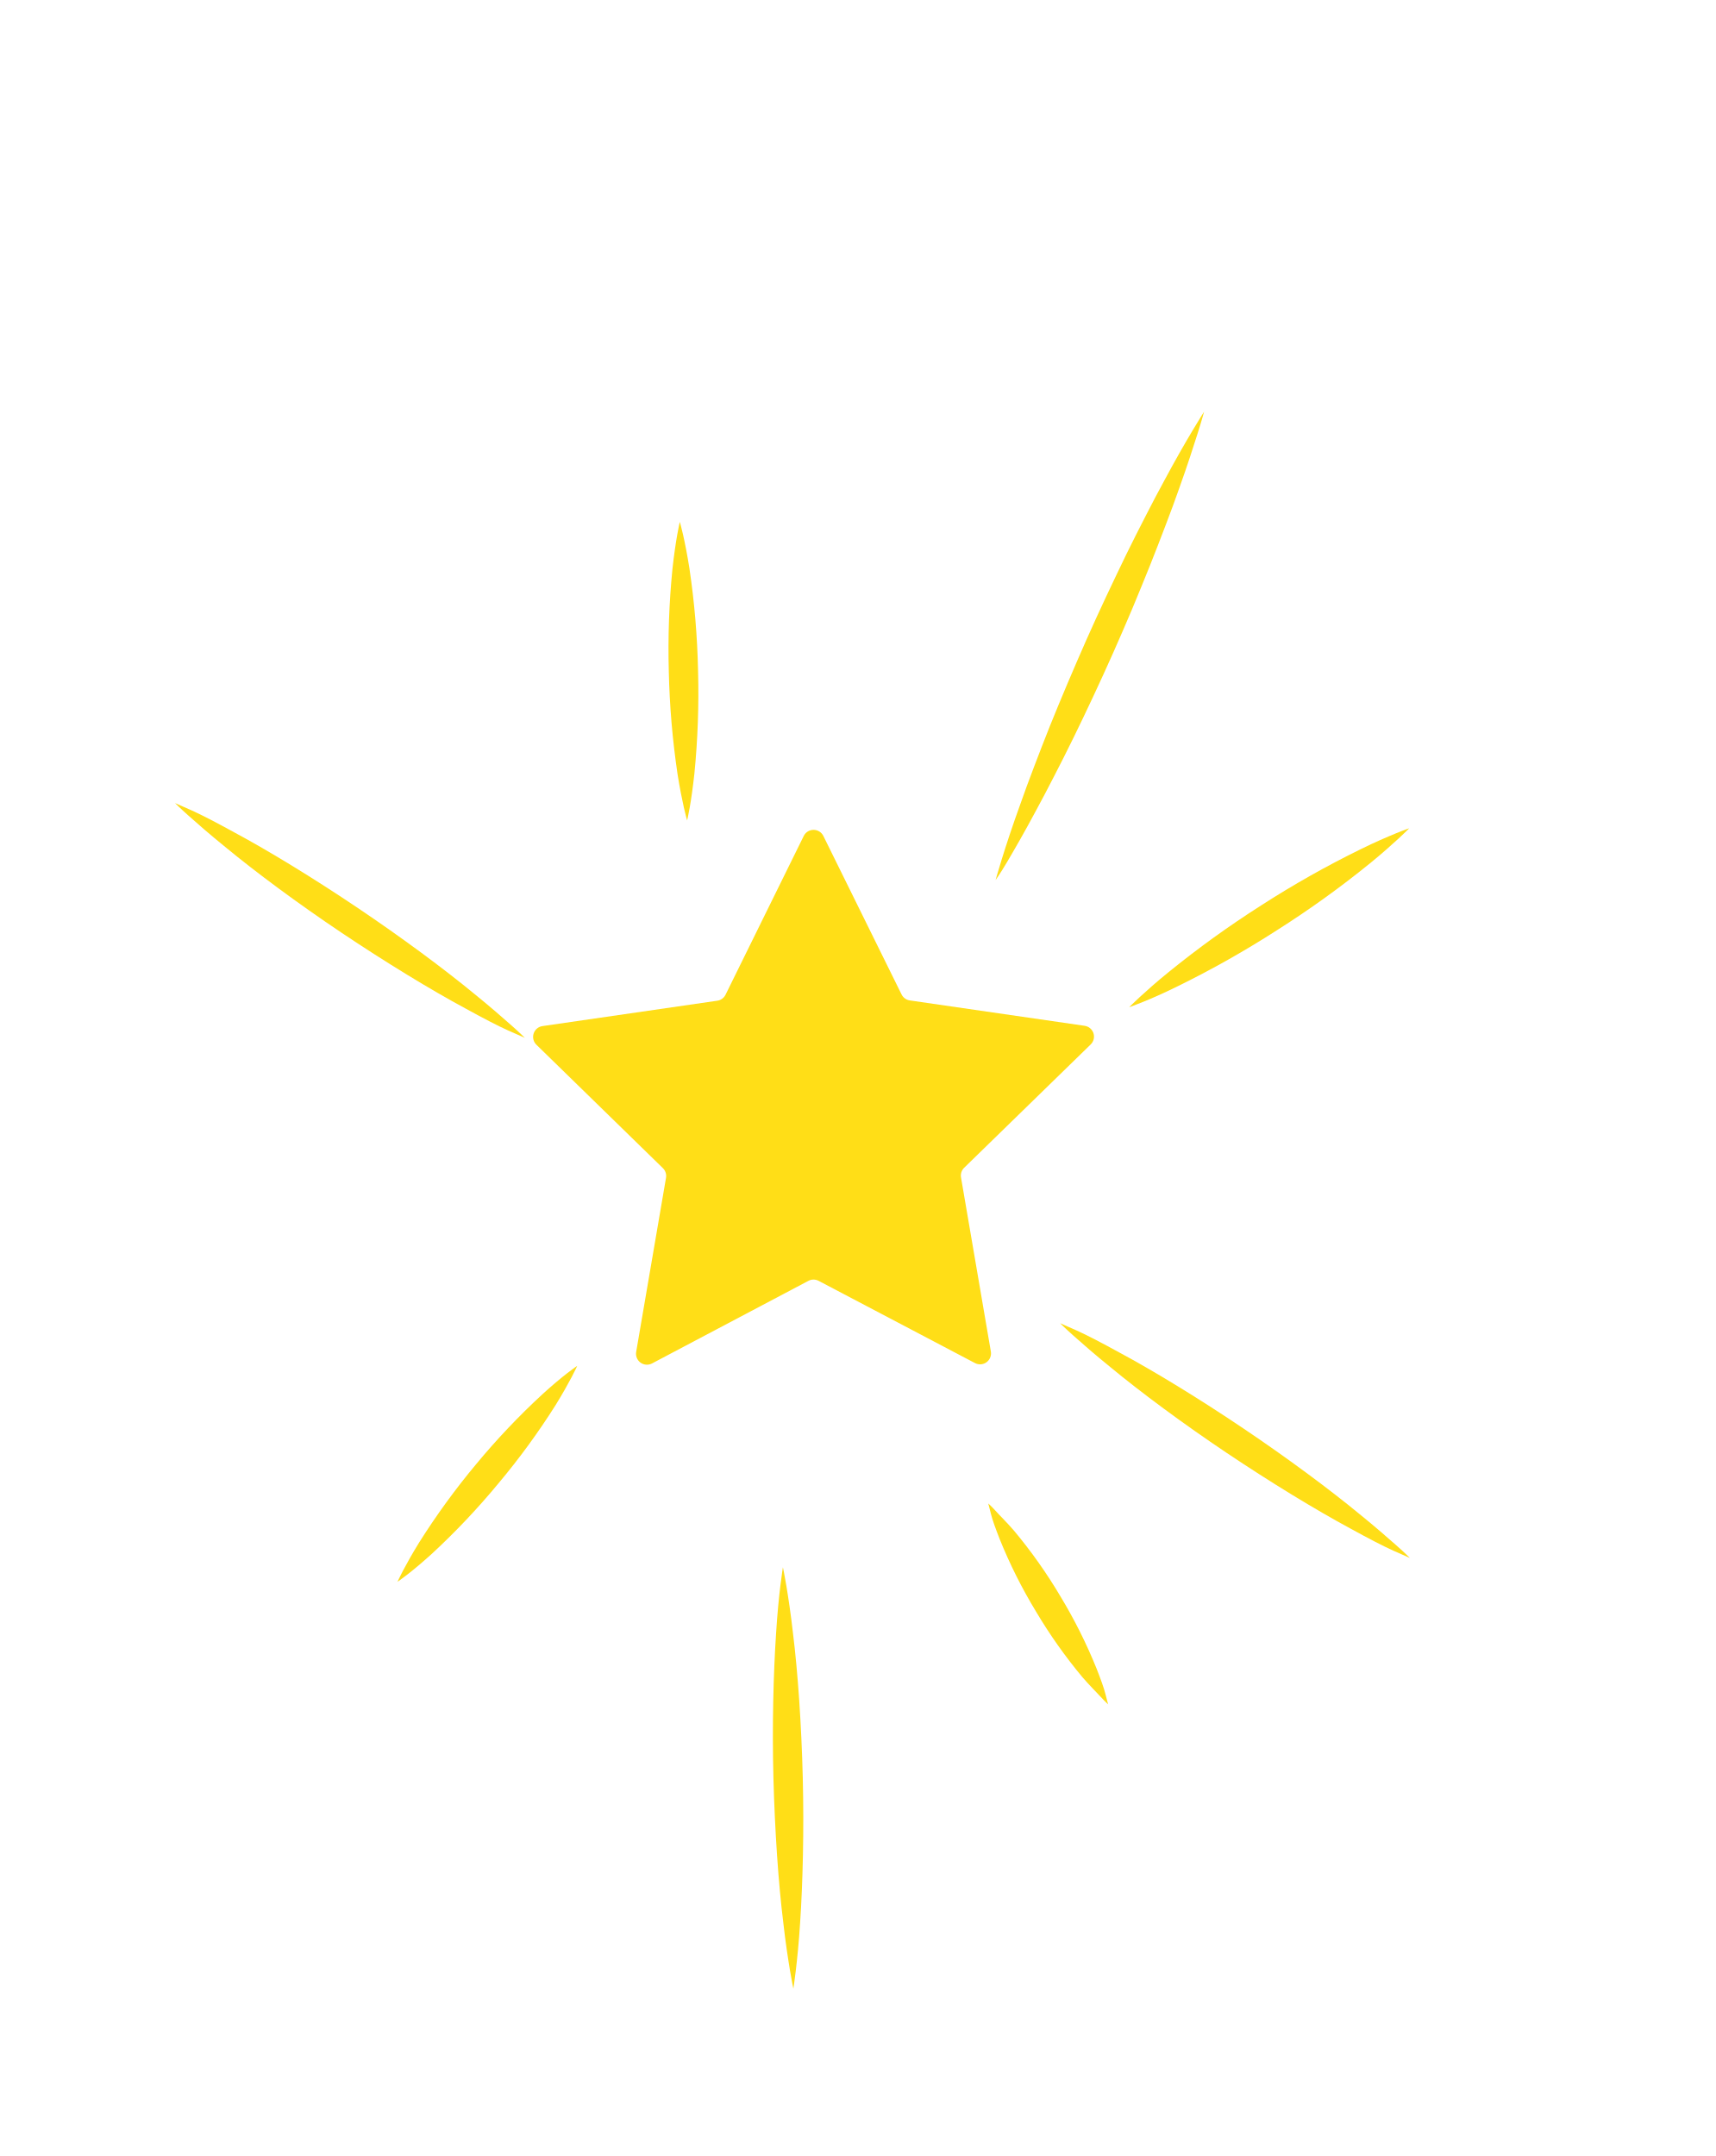
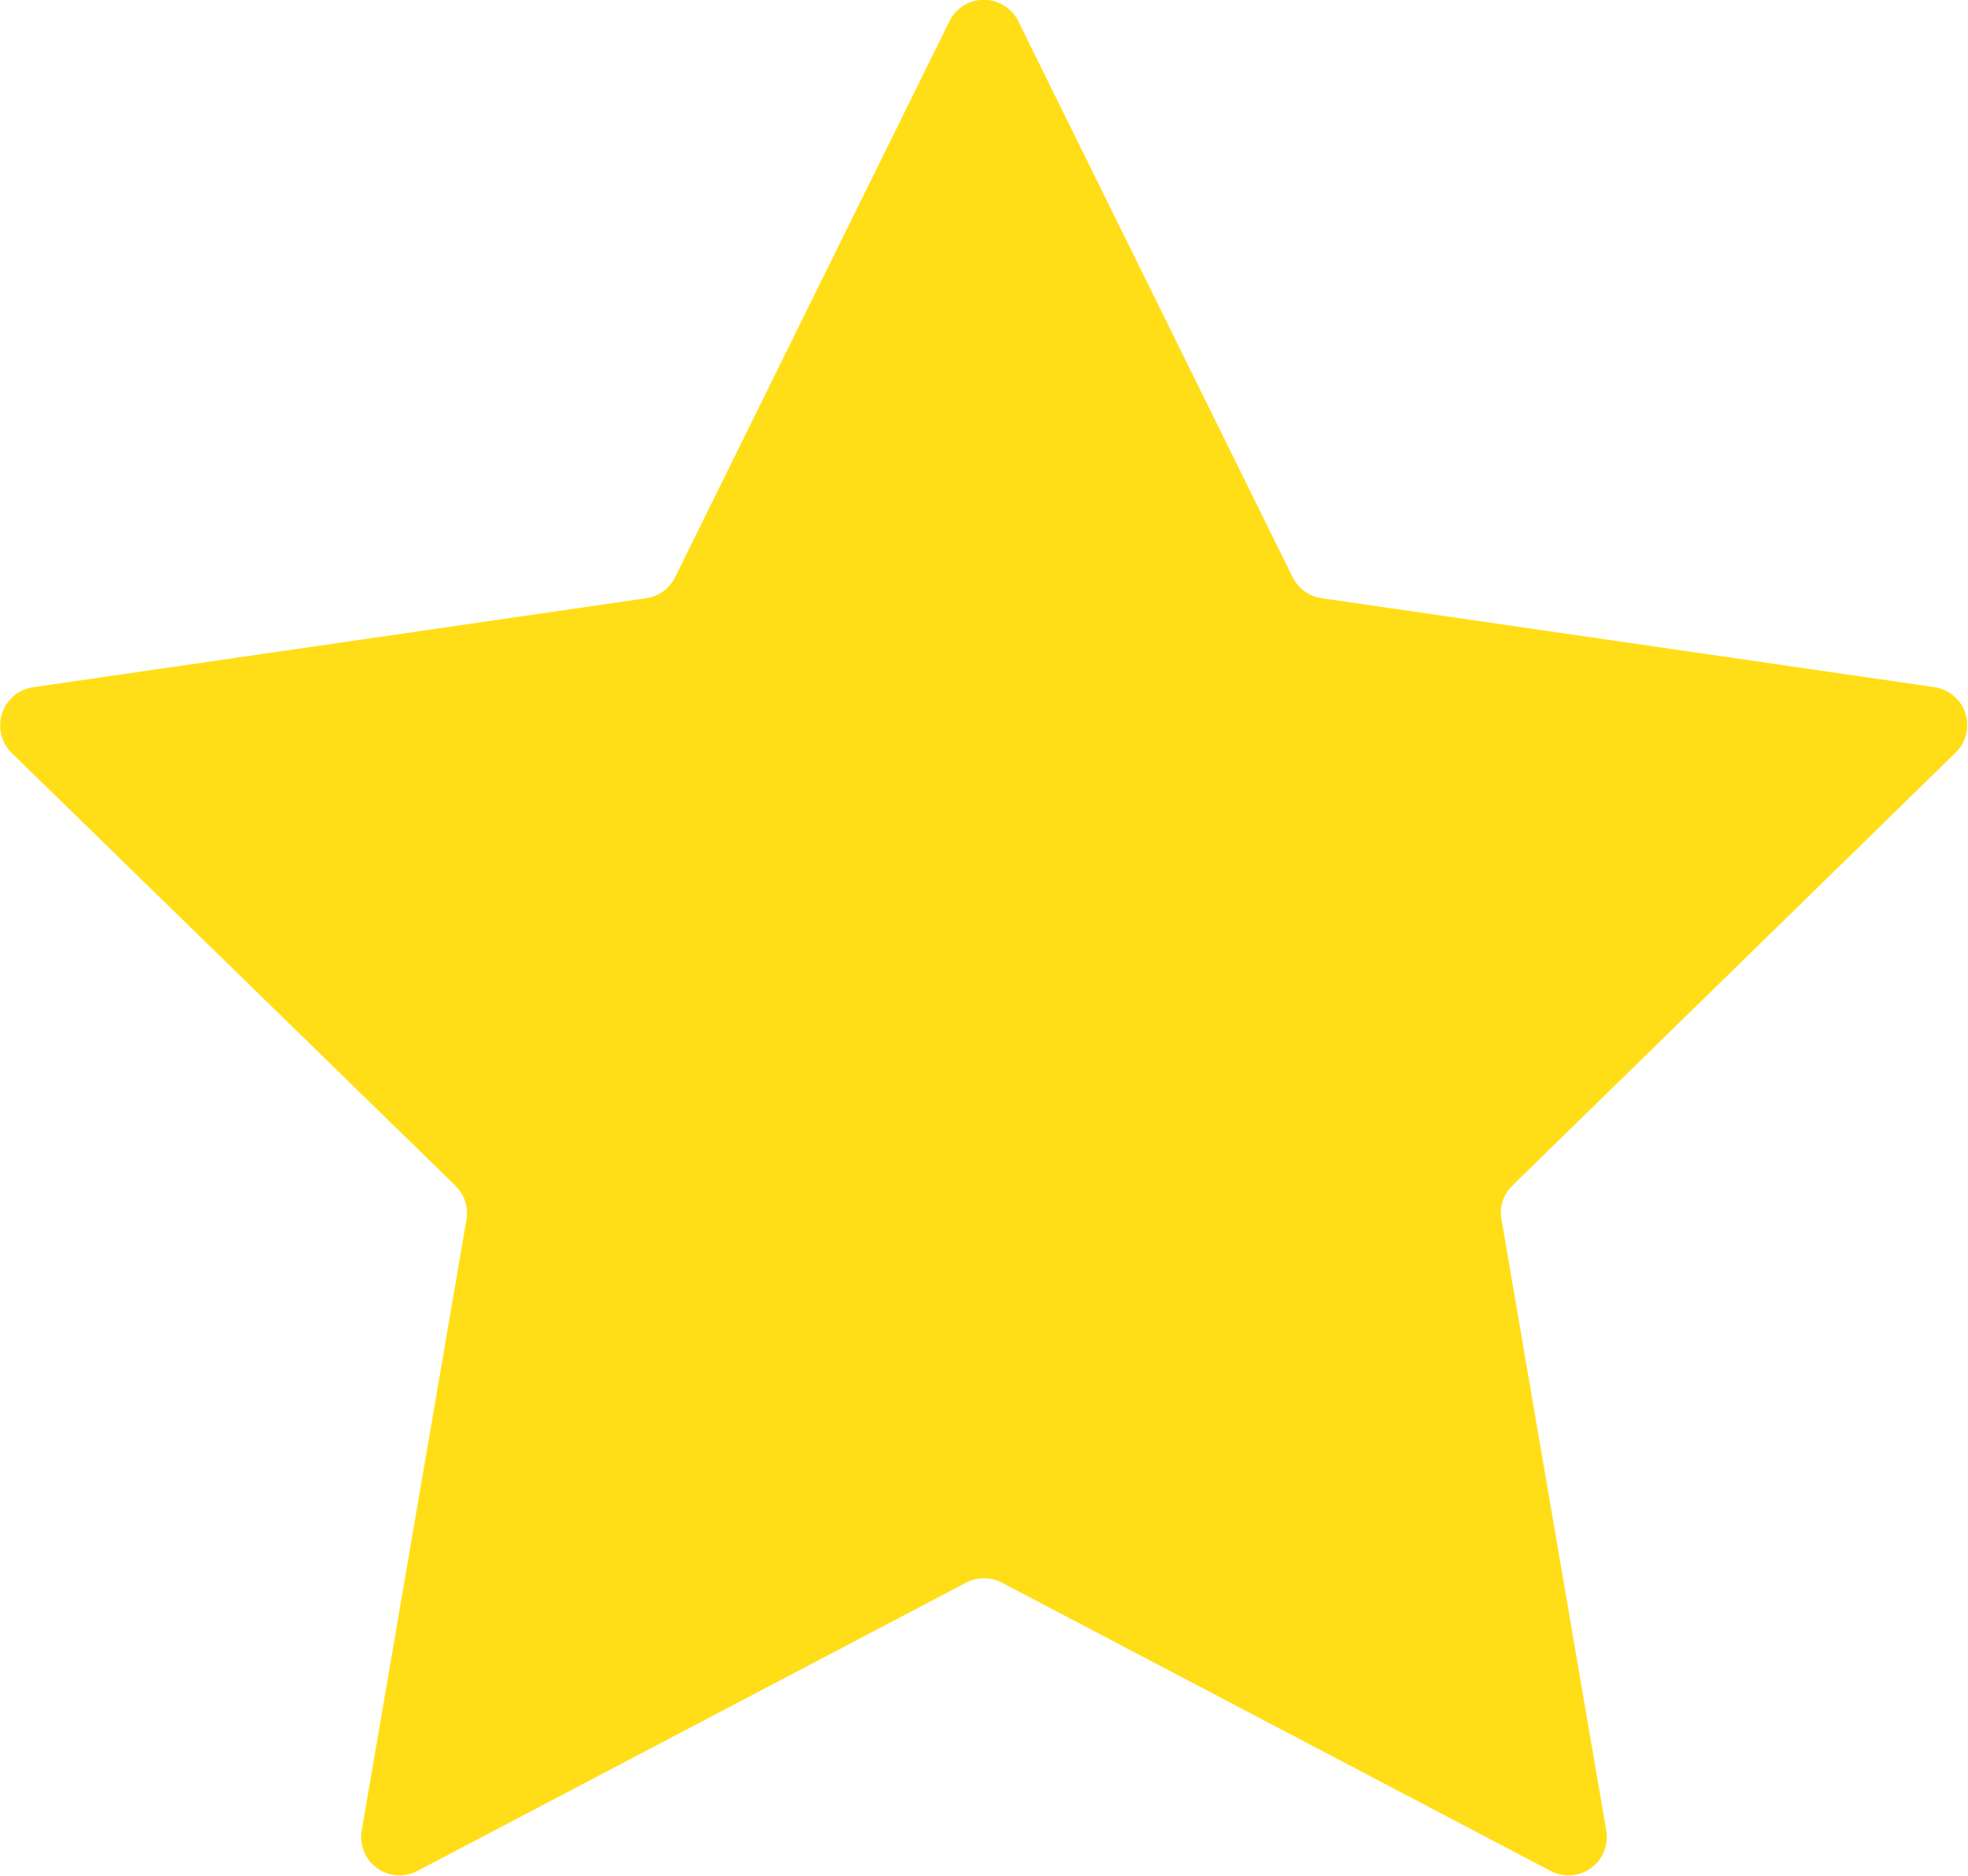
- <svg xmlns="http://www.w3.org/2000/svg" id="boat01" width="234" height="294" viewBox="0 0 234 294">
+ <svg xmlns="http://www.w3.org/2000/svg" id="star01" viewBox="0 0 76.49 72.89">
  <defs>
-     <style>
-       .cls-1 {
-         fill: #ffde17;
-       }
-     </style>
+     <style>.cls-1{fill:#ffde17;}</style>
  </defs>
-   <g>
-     <path class="cls-1" d="M112.29,114l10.66,21.6a1.49,1.49,0,0,0,1.12.82l23.84,3.46a1.49,1.49,0,0,1,.83,2.55l-17.25,16.81a1.49,1.49,0,0,0-.43,1.32l4.07,23.74a1.49,1.49,0,0,1-2.17,1.57l-21.32-11.21a1.49,1.49,0,0,0-1.39,0L88.93,185.92a1.49,1.49,0,0,1-2.17-1.57l4.07-23.74a1.49,1.49,0,0,0-.43-1.32L73.16,142.47a1.49,1.49,0,0,1,.83-2.55l23.84-3.46a1.49,1.49,0,0,0,1.12-.82L109.61,114A1.49,1.49,0,0,1,112.29,114Z" />
-     <g>
-       <path class="cls-1" d="M135.78,120s.29-1.07.86-2.9,1.42-4.45,2.54-7.53c.55-1.55,1.15-3.22,1.84-5s1.37-3.61,2.14-5.51c1.53-3.8,3.24-7.82,5-11.81.9-2,1.79-4,2.71-5.93s1.82-3.86,2.72-5.7,1.8-3.6,2.66-5.28,1.68-3.25,2.47-4.69c1.55-2.9,2.92-5.27,3.91-6.93s1.58-2.58,1.58-2.58-.28,1.07-.86,2.9-1.42,4.45-2.53,7.54c-.55,1.55-1.15,3.22-1.84,5s-1.37,3.61-2.14,5.51S155.26,81,154.42,83s-1.72,4-2.6,6c-1.78,4-3.63,7.94-5.43,11.62-.89,1.84-1.8,3.6-2.66,5.28s-1.69,3.25-2.47,4.69c-1.55,2.9-2.92,5.27-3.9,6.93S135.78,120,135.78,120Z" />
-       <path class="cls-1" d="M54.21,215.7s.25-.57.75-1.52,1.24-2.28,2.19-3.82a99,99,0,0,1,7.76-10.67A98,98,0,0,1,74,190.1c1.34-1.22,2.51-2.19,3.36-2.85s1.36-1,1.36-1-.25.57-.75,1.52-1.24,2.28-2.19,3.82A98,98,0,0,1,68,202.25a99,99,0,0,1-9.06,9.59c-1.34,1.22-2.51,2.19-3.36,2.85S54.21,215.7,54.21,215.7Z" />
-       <path class="cls-1" d="M154,137.35s.5-.53,1.43-1.38,2.26-2.05,3.92-3.39A134.45,134.45,0,0,1,172,123.46a133,133,0,0,1,13.59-7.67c1.92-.95,3.57-1.65,4.73-2.13s1.86-.71,1.86-.71-.5.53-1.43,1.38-2.26,2.05-3.92,3.4a133,133,0,0,1-12.67,9.11,134.45,134.45,0,0,1-13.59,7.67c-1.92.95-3.56,1.66-4.73,2.13S154,137.35,154,137.35Z" />
-       <path class="cls-1" d="M93.71,111.88s-.19-.63-.44-1.74-.57-2.69-.87-4.59a111.67,111.67,0,0,1-1.19-14,110.51,110.51,0,0,1,.5-14c.21-1.91.45-3.51.65-4.63s.35-1.76.35-1.76.19.63.44,1.74.57,2.69.87,4.59a110.51,110.51,0,0,1,1.18,14,111.66,111.66,0,0,1-.5,14c-.21,1.91-.44,3.51-.64,4.63S93.71,111.88,93.71,111.88Z" />
-       <path class="cls-1" d="M108.2,271.18s-.2-.89-.46-2.46-.61-3.8-.91-6.49c-.67-5.37-1.16-12.55-1.35-19.73s0-14.37.36-19.77c.17-2.7.4-5,.59-6.53s.34-2.48.34-2.48.2.89.46,2.46.61,3.8.91,6.49c.67,5.37,1.16,12.55,1.34,19.73s0,14.37-.36,19.77c-.17,2.7-.4,4.95-.59,6.53S108.2,271.18,108.2,271.18Z" />
-       <path class="cls-1" d="M71.57,141.52s-.84-.36-2.27-1-3.45-1.7-5.82-3c-4.77-2.57-10.9-6.31-16.87-10.31s-11.74-8.28-15.91-11.73c-2.1-1.7-3.8-3.19-5-4.26s-1.83-1.71-1.83-1.71.84.36,2.27,1,3.45,1.7,5.82,3c4.77,2.56,10.9,6.31,16.86,10.32s11.74,8.29,15.91,11.73c2.1,1.7,3.8,3.19,5,4.25S71.57,141.52,71.57,141.52Z" />
-       <path class="cls-1" d="M151.13,232.41s-.4-.34-1-1-1.52-1.55-2.51-2.7a68.71,68.71,0,0,1-6.36-9,68,68,0,0,1-4.92-9.82c-.55-1.41-1-2.62-1.21-3.49s-.36-1.38-.36-1.38.41.34,1,1,1.52,1.55,2.51,2.7a68,68,0,0,1,6.36,9,68.72,68.72,0,0,1,4.91,9.82c.55,1.41,1,2.62,1.21,3.48S151.13,232.41,151.13,232.41Z" />
-       <path class="cls-1" d="M192.28,212.45s-.84-.36-2.27-1-3.45-1.7-5.82-3c-4.77-2.57-10.9-6.31-16.87-10.31s-11.74-8.28-15.91-11.73c-2.1-1.7-3.8-3.19-5-4.26s-1.83-1.71-1.83-1.71.84.36,2.27,1,3.45,1.7,5.82,3c4.77,2.56,10.9,6.31,16.86,10.32s11.74,8.29,15.91,11.73c2.1,1.7,3.8,3.19,5,4.25S192.28,212.45,192.28,212.45Z" />
-     </g>
-   </g>
+   <path class="cls-1" d="M39.58.83l10.66,21.6a1.5,1.5,0,0,0,1.13.82l23.84,3.46A1.49,1.49,0,0,1,76,29.26L58.78,46.08a1.46,1.46,0,0,0-.42,1.32l4.07,23.74a1.49,1.49,0,0,1-2.17,1.57L38.94,61.51a1.49,1.49,0,0,0-1.39,0L16.23,72.71a1.49,1.49,0,0,1-2.17-1.57L18.13,47.4a1.5,1.5,0,0,0-.43-1.32L.45,29.26a1.5,1.5,0,0,1,.83-2.55l23.84-3.46a1.49,1.49,0,0,0,1.12-.82L36.9.83A1.49,1.49,0,0,1,39.58.83Z" />
</svg>
